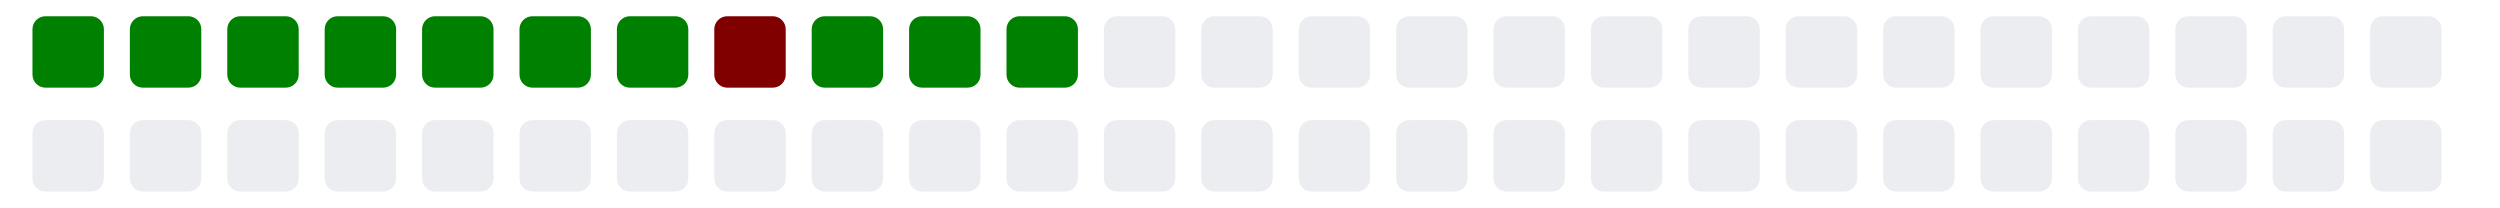
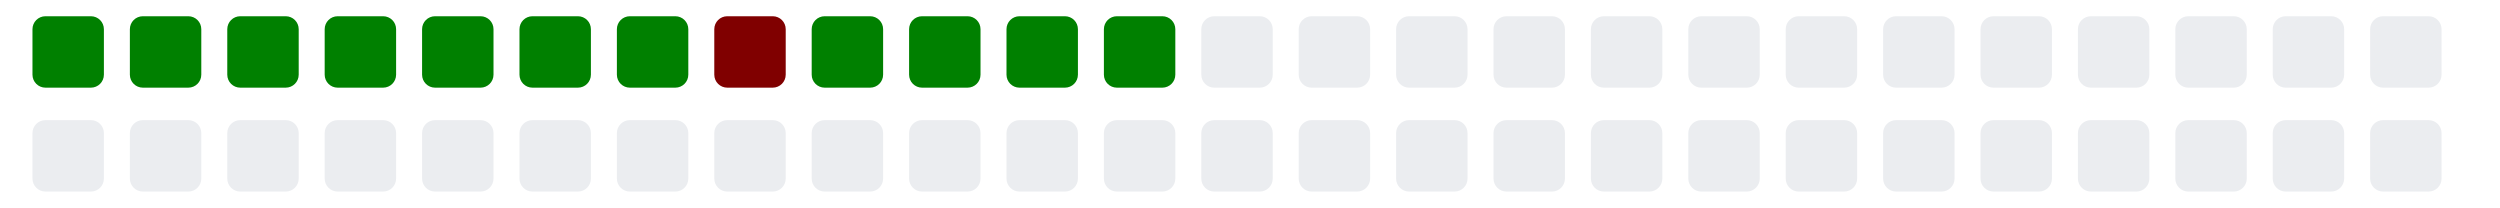
<svg xmlns="http://www.w3.org/2000/svg" viewBox="0 0 385 11" width="385" height="32">
  <g>
    <rect class="day" x="5" y="-8" width="11" height="11" fill="#008000" rx="2" ry="2" />
    <rect class="day" x="5" y="8" width="11" height="11" fill="#ebedf0" rx="2" ry="2" />
    <rect class="day" x="20" y="-8" width="11" height="11" fill="#008000" rx="2" ry="2" />
    <rect class="day" x="20" y="8" width="11" height="11" fill="#ebedf0" rx="2" ry="2" />
    <rect class="day" x="35" y="-8" width="11" height="11" fill="#008000" rx="2" ry="2" />
    <rect class="day" x="35" y="8" width="11" height="11" fill="#ebedf0" rx="2" ry="2" />
    <rect class="day" x="50" y="-8" width="11" height="11" fill="#008000" rx="2" ry="2" />
    <rect class="day" x="50" y="8" width="11" height="11" fill="#ebedf0" rx="2" ry="2" />
    <rect class="day" x="65" y="-8" width="11" height="11" fill="#008000" rx="2" ry="2" />
    <rect class="day" x="65" y="8" width="11" height="11" fill="#ebedf0" rx="2" ry="2" />
    <rect class="day" x="80" y="-8" width="11" height="11" fill="#008000" rx="2" ry="2" />
    <rect class="day" x="80" y="8" width="11" height="11" fill="#ebedf0" rx="2" ry="2" />
    <rect class="day" x="95" y="-8" width="11" height="11" fill="#008000" rx="2" ry="2" />
    <rect class="day" x="95" y="8" width="11" height="11" fill="#ebedf0" rx="2" ry="2" />
    <rect class="day" x="110" y="-8" width="11" height="11" fill="#800000" rx="2" ry="2" />
    <rect class="day" x="110" y="8" width="11" height="11" fill="#ebedf0" rx="2" ry="2" />
    <rect class="day" x="125" y="-8" width="11" height="11" fill="#008000" rx="2" ry="2" />
    <rect class="day" x="125" y="8" width="11" height="11" fill="#ebedf0" rx="2" ry="2" />
    <rect class="day" x="140" y="-8" width="11" height="11" fill="#008000" rx="2" ry="2" />
    <rect class="day" x="140" y="8" width="11" height="11" fill="#ebedf0" rx="2" ry="2" />
    <rect class="day" x="155" y="-8" width="11" height="11" fill="#008000" rx="2" ry="2" />
    <rect class="day" x="155" y="8" width="11" height="11" fill="#ebedf0" rx="2" ry="2" />
-     <rect class="day" x="170" y="-8" width="11" height="11" fill="#ebedf0" rx="2" ry="2" />
+     <rect class="day" x="170" y="-8" width="11" height="11" fill="#008000" rx="2" ry="2" />
    <rect class="day" x="170" y="8" width="11" height="11" fill="#ebedf0" rx="2" ry="2" />
    <rect class="day" x="185" y="-8" width="11" height="11" fill="#ebedf0" rx="2" ry="2" />
    <rect class="day" x="185" y="8" width="11" height="11" fill="#ebedf0" rx="2" ry="2" />
    <rect class="day" x="200" y="-8" width="11" height="11" fill="#ebedf0" rx="2" ry="2" />
    <rect class="day" x="200" y="8" width="11" height="11" fill="#ebedf0" rx="2" ry="2" />
    <rect class="day" x="215" y="-8" width="11" height="11" fill="#ebedf0" rx="2" ry="2" />
    <rect class="day" x="215" y="8" width="11" height="11" fill="#ebedf0" rx="2" ry="2" />
    <rect class="day" x="230" y="-8" width="11" height="11" fill="#ebedf0" rx="2" ry="2" />
    <rect class="day" x="230" y="8" width="11" height="11" fill="#ebedf0" rx="2" ry="2" />
    <rect class="day" x="245" y="-8" width="11" height="11" fill="#ebedf0" rx="2" ry="2" />
    <rect class="day" x="245" y="8" width="11" height="11" fill="#ebedf0" rx="2" ry="2" />
    <rect class="day" x="260" y="-8" width="11" height="11" fill="#ebedf0" rx="2" ry="2" />
    <rect class="day" x="260" y="8" width="11" height="11" fill="#ebedf0" rx="2" ry="2" />
    <rect class="day" x="275" y="-8" width="11" height="11" fill="#ebedf0" rx="2" ry="2" />
    <rect class="day" x="275" y="8" width="11" height="11" fill="#ebedf0" rx="2" ry="2" />
    <rect class="day" x="290" y="-8" width="11" height="11" fill="#ebedf0" rx="2" ry="2" />
    <rect class="day" x="290" y="8" width="11" height="11" fill="#ebedf0" rx="2" ry="2" />
    <rect class="day" x="305" y="-8" width="11" height="11" fill="#ebedf0" rx="2" ry="2" />
    <rect class="day" x="305" y="8" width="11" height="11" fill="#ebedf0" rx="2" ry="2" />
    <rect class="day" x="320" y="-8" width="11" height="11" fill="#ebedf0" rx="2" ry="2" />
    <rect class="day" x="320" y="8" width="11" height="11" fill="#ebedf0" rx="2" ry="2" />
    <rect class="day" x="335" y="-8" width="11" height="11" fill="#ebedf0" rx="2" ry="2" />
    <rect class="day" x="335" y="8" width="11" height="11" fill="#ebedf0" rx="2" ry="2" />
    <rect class="day" x="350" y="-8" width="11" height="11" fill="#ebedf0" rx="2" ry="2" />
    <rect class="day" x="350" y="8" width="11" height="11" fill="#ebedf0" rx="2" ry="2" />
    <rect class="day" x="365" y="-8" width="11" height="11" fill="#ebedf0" rx="2" ry="2" />
    <rect class="day" x="365" y="8" width="11" height="11" fill="#ebedf0" rx="2" ry="2" />
  </g>
</svg>
